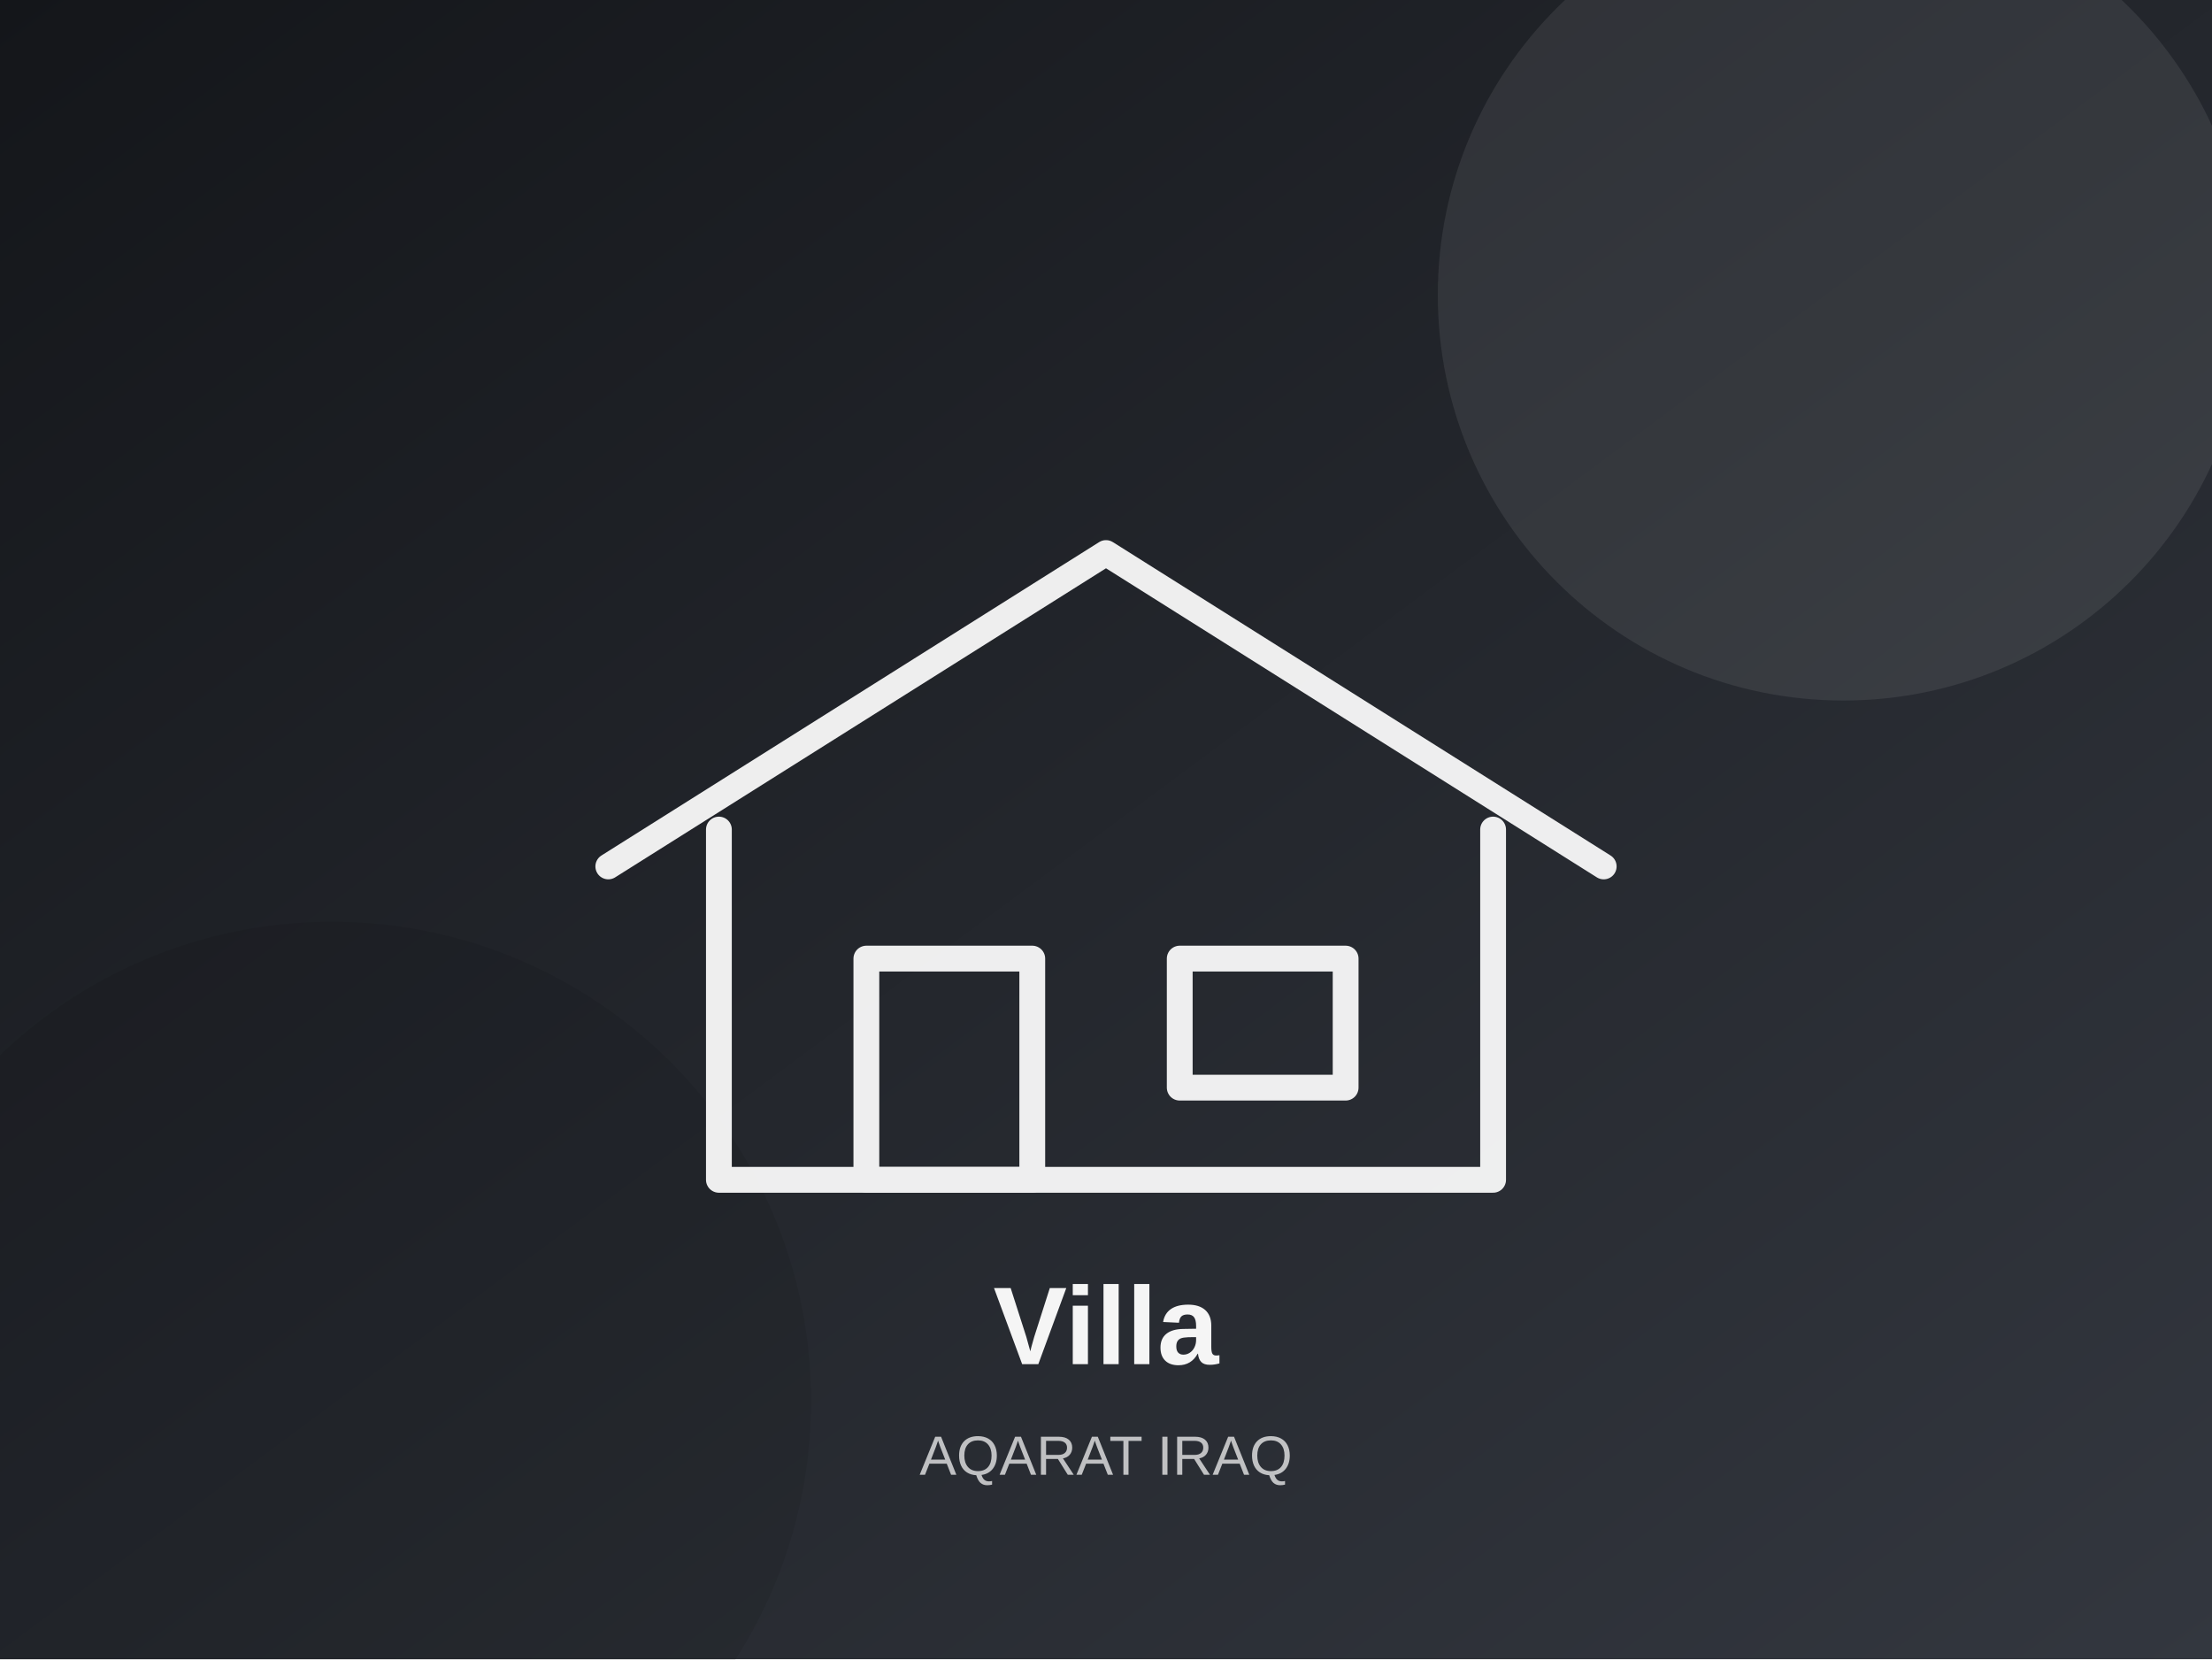
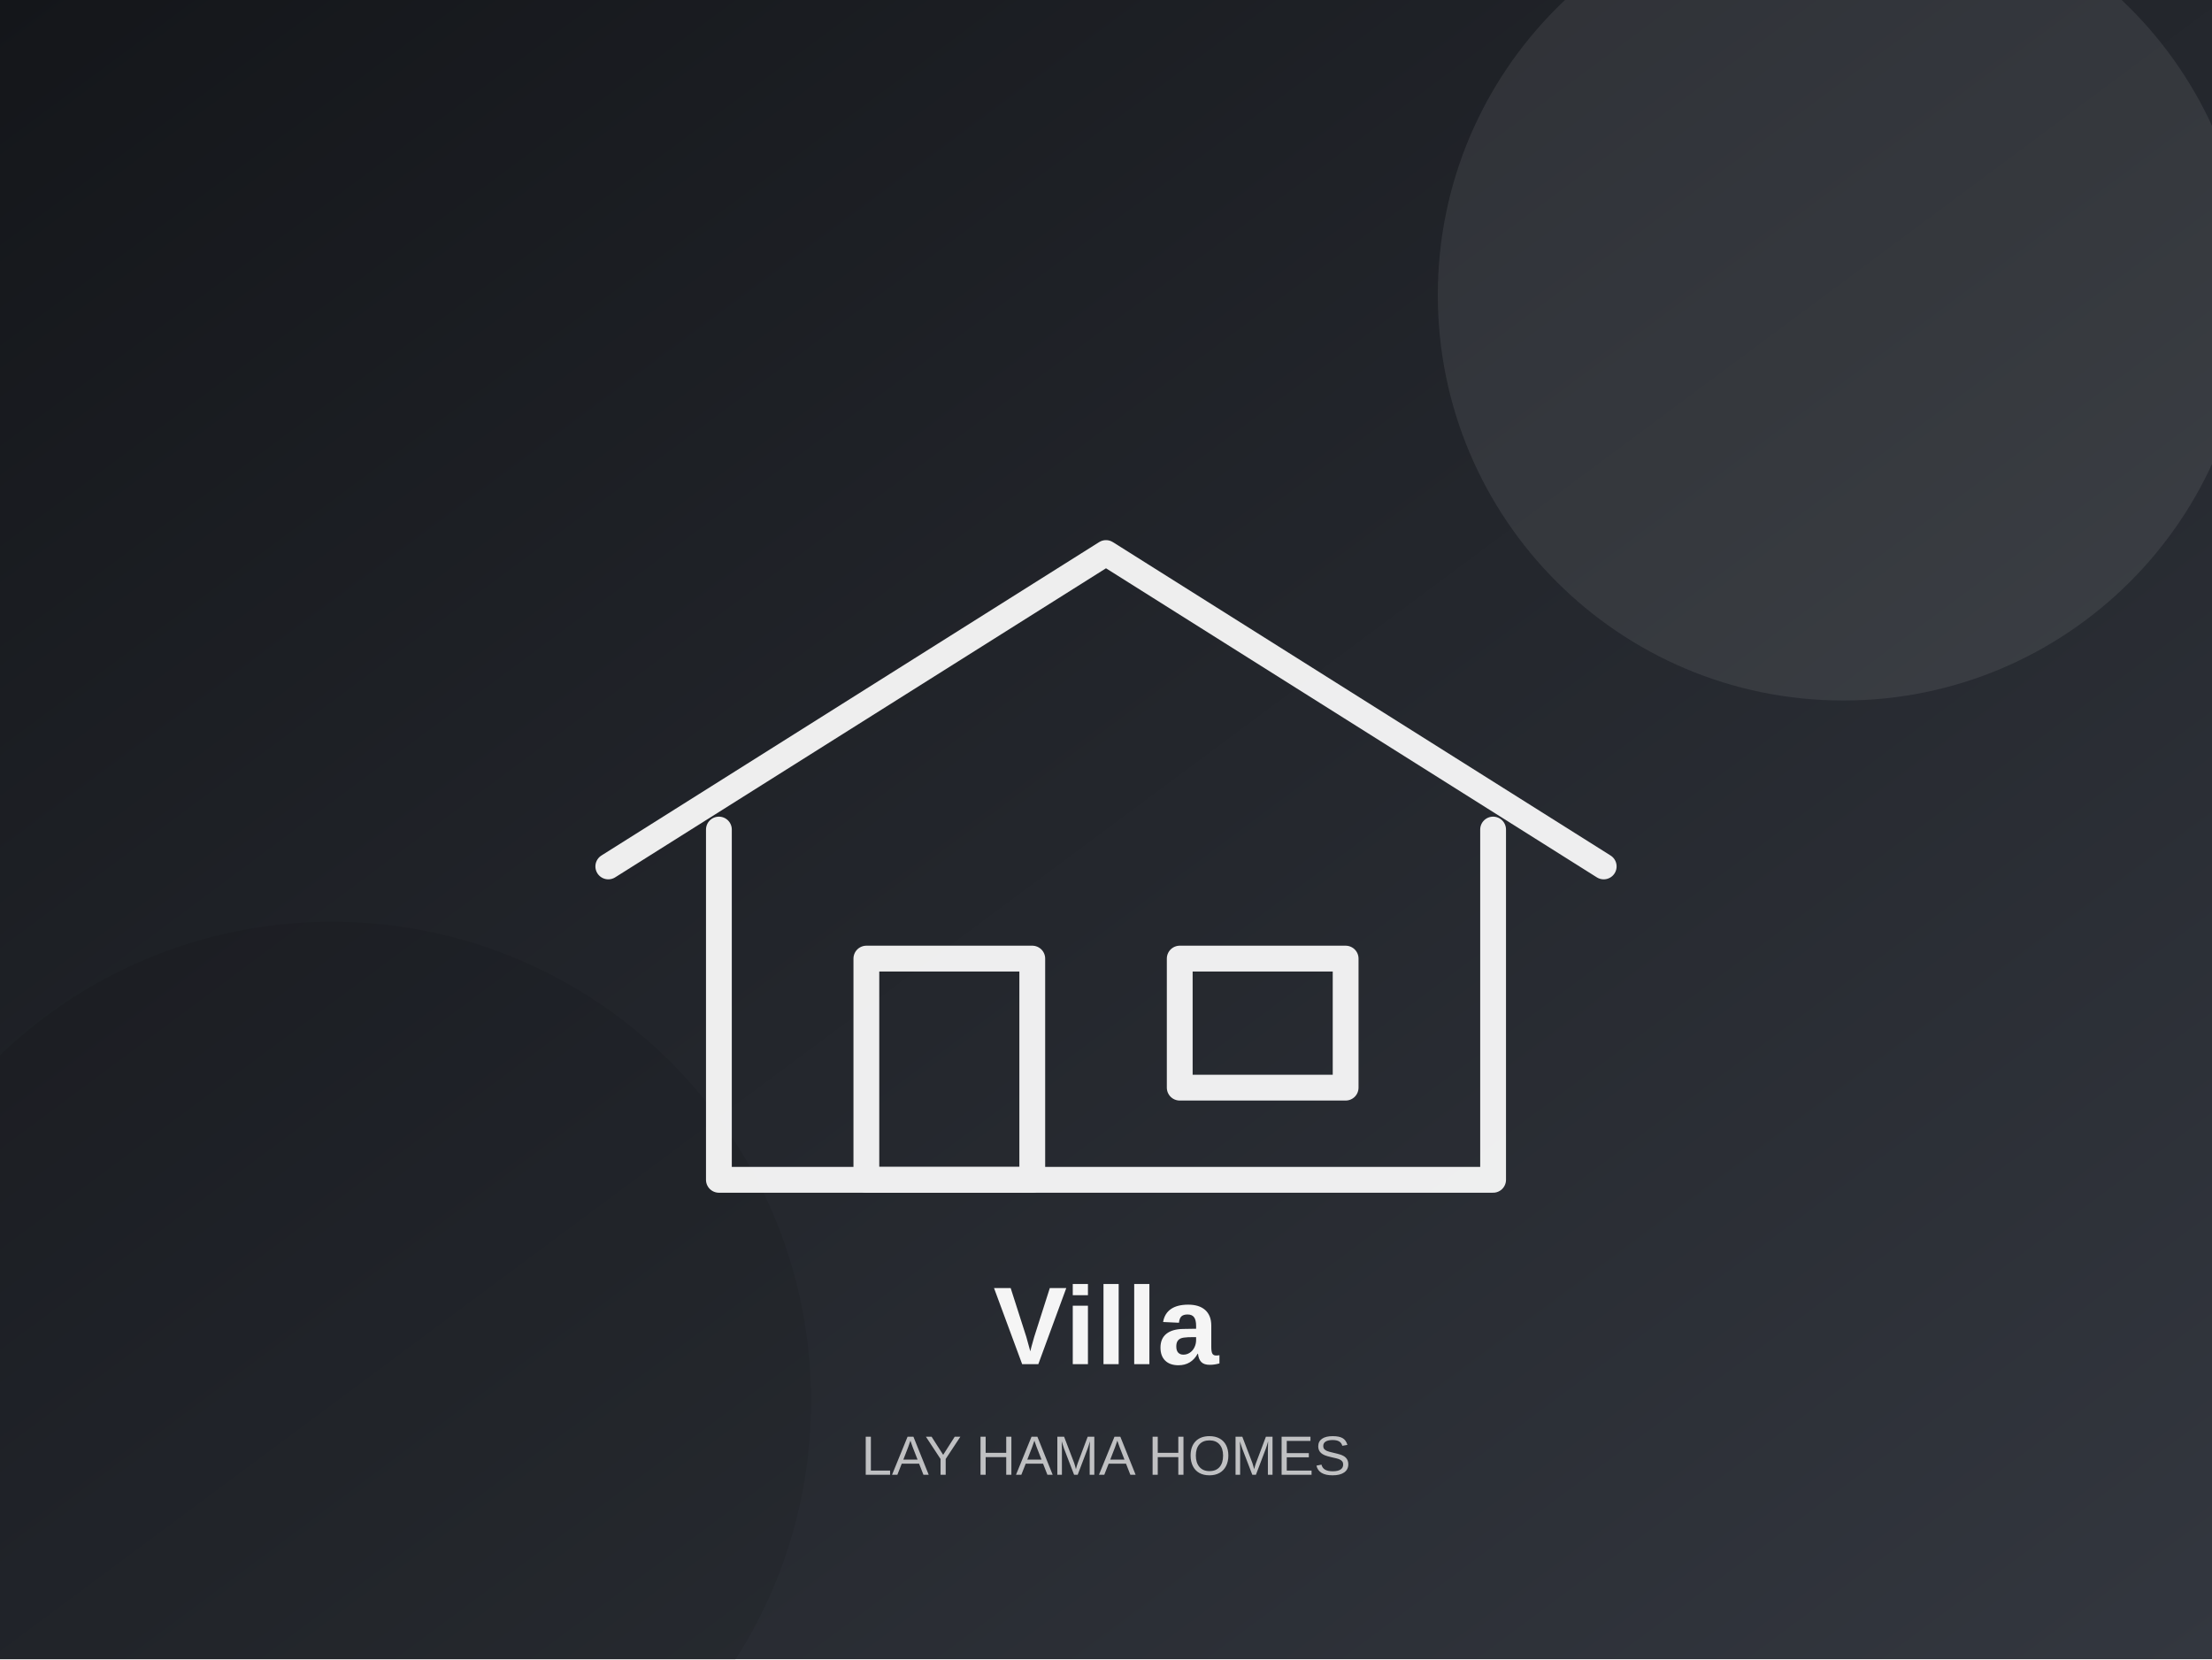
<svg xmlns="http://www.w3.org/2000/svg" viewBox="0 0 1200 900" width="1200" height="900">
  <defs>
    <linearGradient id="g" x1="0" y1="0" x2="1" y2="1">
      <stop offset="0" stop-color="#14161a" />
      <stop offset="1" stop-color="#33373f" />
    </linearGradient>
  </defs>
  <rect width="1200" height="900" fill="url(#g)" />
  <circle cx="1000" cy="160" r="220" fill="#ffffff" opacity="0.08" />
  <circle cx="180" cy="760" r="260" fill="#000000" opacity="0.08" />
  <g fill="none" stroke="#ffffff" stroke-width="14" stroke-linejoin="round" stroke-linecap="round" opacity="0.92">
    <path d="M330 470 L600 300 L870 470" />
    <path d="M390 450 L390 640 L810 640 L810 450" />
    <rect x="470" y="520" width="90" height="120" />
    <rect x="640" y="520" width="90" height="70" />
  </g>
  <text x="600" y="740" font-family="Segoe UI, Arial, sans-serif" font-size="60" font-weight="700" fill="#ffffff" text-anchor="middle" opacity="0.95">Villa</text>
-   <text x="600" y="800" font-family="Segoe UI, Arial, sans-serif" font-size="30" fill="#ffffff" text-anchor="middle" opacity="0.7">AQARAT IRAQ</text>
+   <text x="600" y="800" font-family="Segoe UI, Arial, sans-serif" font-size="30" fill="#ffffff" text-anchor="middle" opacity="0.7">LAY HAMA HOMES</text>
</svg>
